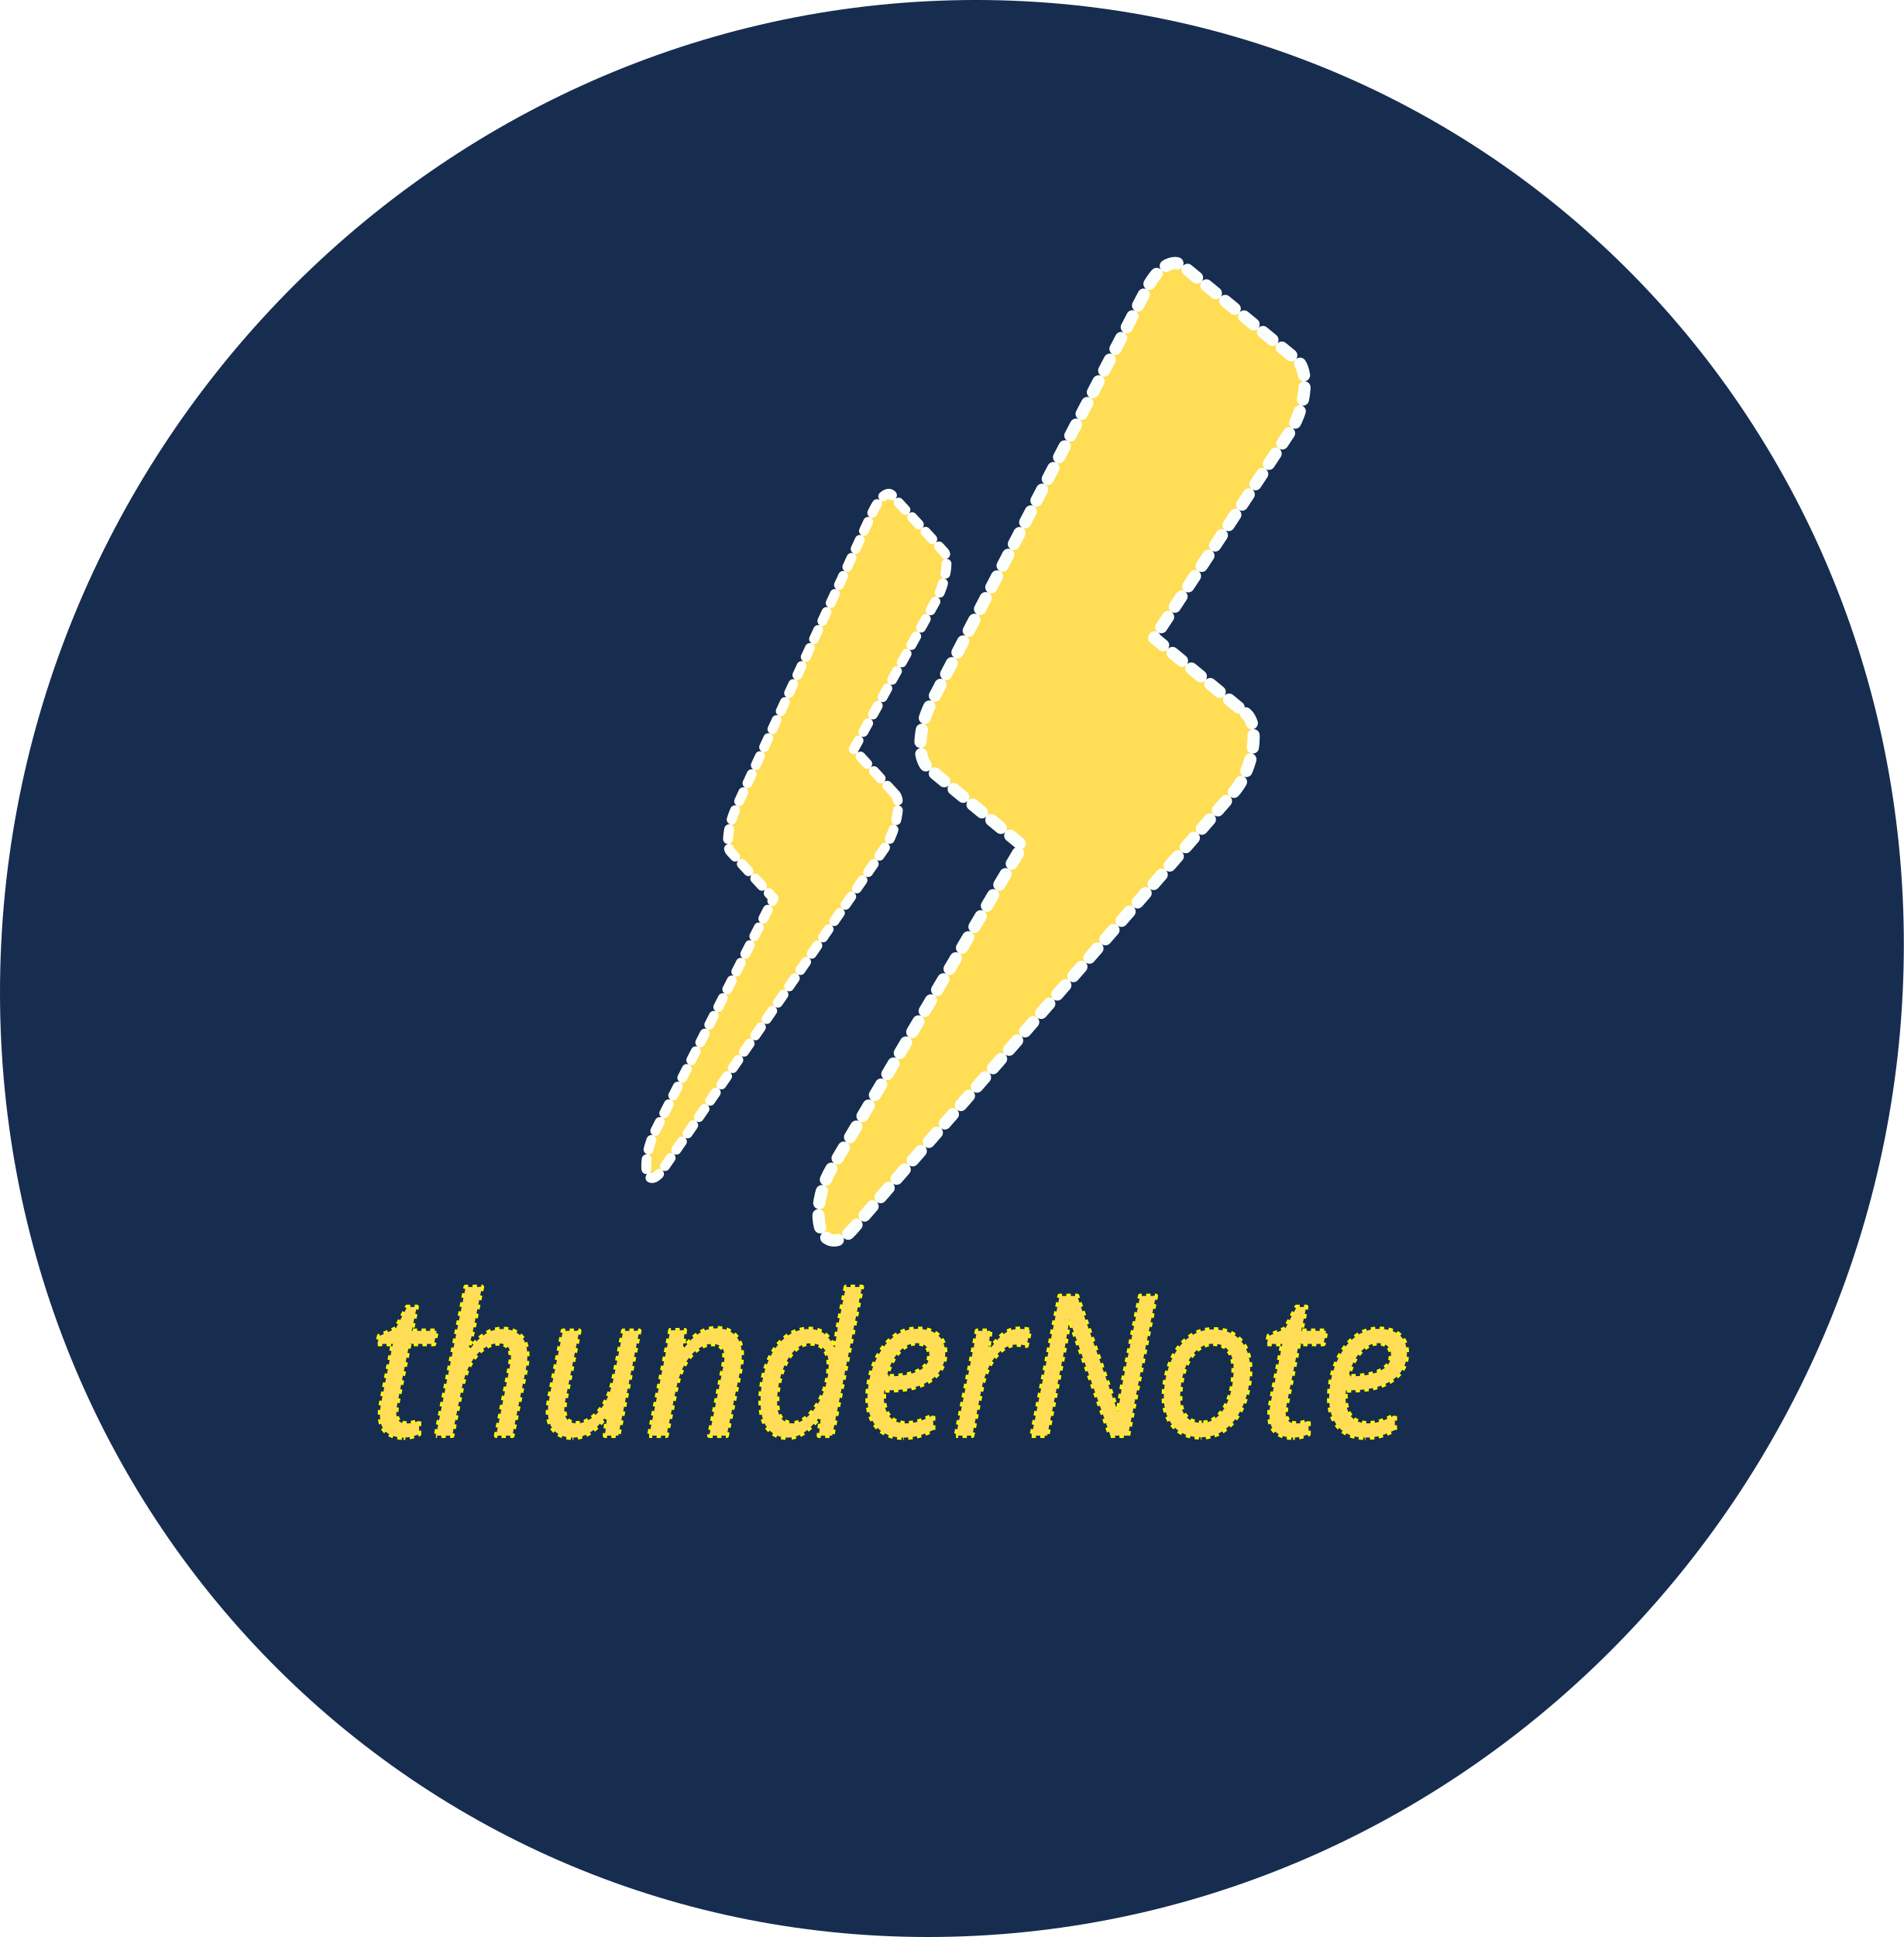
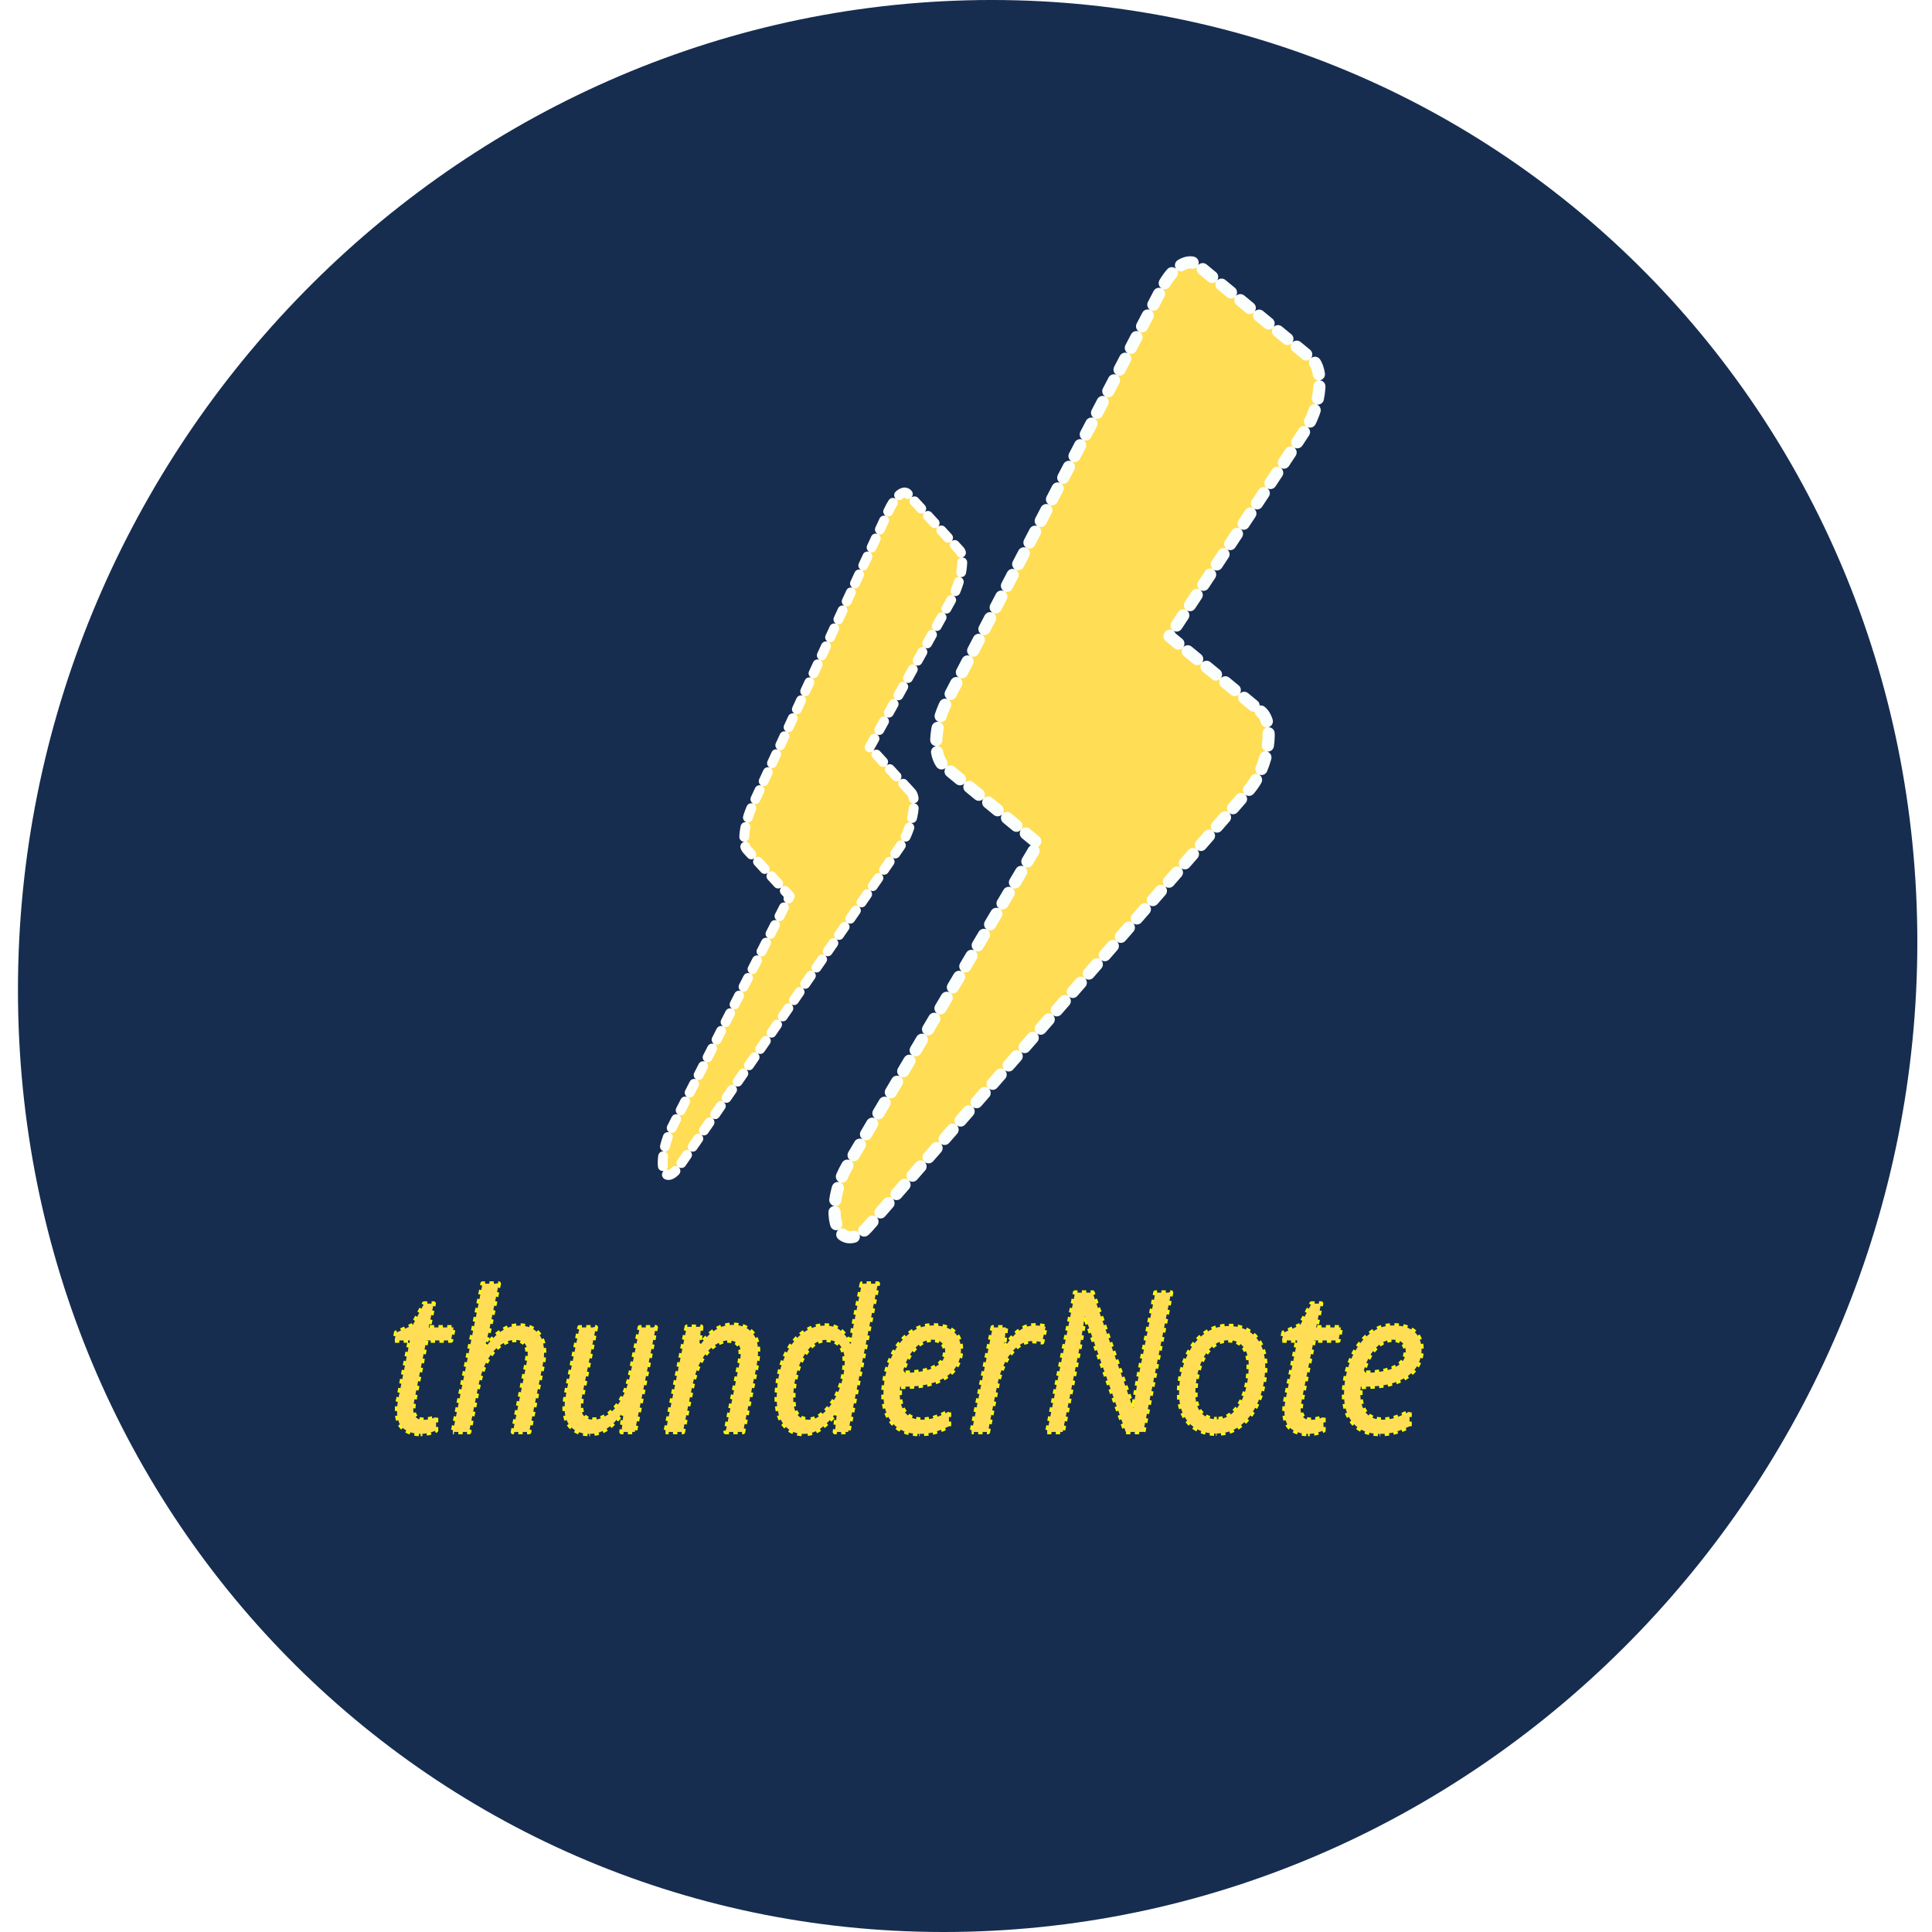
- <svg xmlns="http://www.w3.org/2000/svg" aria-hidden="true" data-prefix="fas" data-icon="bolt" class="svg-inline--fa fa-bolt fa-w-10" role="img" viewBox="0 0 423.205 430.473" version="1.1" id="svg4" width="423.205" height="430.473" style="enable-background:new">
+ <svg xmlns="http://www.w3.org/2000/svg" aria-hidden="true" data-prefix="fas" data-icon="bolt" class="svg-inline--fa fa-bolt fa-w-10" role="img" viewBox="0 0 430.473 430.473" version="1.1" id="svg4" width="430.473" height="430.473" style="enable-background:new">
  <defs id="defs8">
    <marker orient="auto" refY="0" refX="0" id="Arrow1Mstart" style="overflow:visible">
      <path id="path4540" d="M 0,0 5,-5 -12.5,0 5,5 Z" style="fill:#ffdd55;fill-opacity:1;fill-rule:evenodd;stroke:#cf9d00;stroke-width:1pt;stroke-opacity:1" transform="matrix(0.4,0,0,0.4,4,0)" />
    </marker>
    <marker orient="auto" refY="0" refX="0" id="marker4818" style="overflow:visible">
      <path id="path4816" d="M 0,0 5,-5 -12.5,0 5,5 Z" style="fill:#ffdd55;fill-opacity:1;fill-rule:evenodd;stroke:#cf9d00;stroke-width:1pt;stroke-opacity:1" transform="matrix(0.8,0,0,0.8,10,0)" />
    </marker>
    <marker orient="auto" refY="0" refX="0" id="Arrow1Lstart" style="overflow:visible">
      <path id="path4534" d="M 0,0 5,-5 -12.5,0 5,5 Z" style="fill:#ffdd55;fill-opacity:1;fill-rule:evenodd;stroke:#000000;stroke-width:1pt;stroke-opacity:1" transform="matrix(0.8,0,0,0.8,10,0)" />
    </marker>
  </defs>
-   <ellipse style="opacity:1;fill:#162d50;fill-opacity:1;fill-rule:evenodd;stroke:none;stroke-width:6.851;stroke-linejoin:round;stroke-miterlimit:4;stroke-dasharray:13.703, 6.851;stroke-dashoffset:0;stroke-opacity:1" id="path4844" cx="211.67" cy="220.571" rx="211.67" ry="215.17" transform="matrix(0.9996823,-0.02520342,0,1,0,0)" />
-   <path d="m 276.92,158.535 -20.345,-16.767 30.443,-46.216 c 3.391,-5.556 4.013,-13.283 1.246,-15.564 L 262.877,59.065 c -2.116,-1.744 -5.486,0.368 -7.871,4.94 l -48.044,92.249 c -2.879,5.538 -3.166,12.333 -0.61,14.44 l 20.926,17.246 -42.491,71.83 c -3.32,5.614 -3.802,13.073 -1.104,15.296 1.481,1.22 3.669,0.606 5.787,-1.823 l 84.739,-97.166 c 4.449,-5.068 5.973,-14.854 2.711,-17.542 z" id="path2" style="opacity:1;fill:#ffdd55;fill-opacity:1;stroke:#fbffff;stroke-width:2.716;stroke-linecap:round;stroke-linejoin:round;stroke-miterlimit:4;stroke-dasharray:2.716, 2.716;stroke-dashoffset:19.65;stroke-opacity:0.996" />
-   <text xml:space="preserve" style="font-style:italic;font-variant:normal;font-weight:bold;font-stretch:normal;font-size:42.252px;line-height:0;font-family:sans-serif;-inkscape-font-specification:'sans-serif Bold Italic';text-align:center;letter-spacing:0px;word-spacing:0px;text-anchor:middle;fill:#ffdd55;fill-opacity:1;fill-rule:evenodd;stroke:#ffff00;stroke-width:1;stroke-linecap:butt;stroke-linejoin:round;stroke-miterlimit:4;stroke-dasharray:1, 1;stroke-dashoffset:1.6;stroke-opacity:1;paint-order:markers stroke fill" x="220.252" y="310.09" id="text4872" transform="scale(0.9718973,1.028915)">
-     <tspan id="tspan4870" x="220.252" y="310.09" style="font-style:italic;font-variant:normal;font-weight:normal;font-stretch:normal;line-height:0;font-family:sans-serif;-inkscape-font-specification:'sans-serif Italic';text-align:center;text-anchor:middle;fill-rule:evenodd;stroke:#ffff00;stroke-width:1;stroke-linecap:butt;stroke-linejoin:round;stroke-miterlimit:4;stroke-dasharray:1, 1;stroke-dashoffset:1.6;stroke-opacity:1;paint-order:markers stroke fill">thunderNote</tspan>
+   <ellipse style="opacity:1;fill:#162d50;fill-opacity:1;fill-rule:evenodd;stroke:none;stroke-width:6.851;stroke-linejoin:round;stroke-miterlimit:4;stroke-dasharray:13.703, 6.851;stroke-dashoffset:0;stroke-opacity:1" id="path4844" cx="215.671" cy="220.672" rx="211.67" ry="215.17" transform="matrix(0.9996823,-0.02520342,0,1,0,0)" />
+   <path d="m 280.92,158.535 -20.345,-16.767 30.443,-46.216 c 3.391,-5.556 4.013,-13.283 1.246,-15.564 L 266.877,59.065 c -2.116,-1.744 -5.486,0.368 -7.871,4.94 l -48.044,92.249 c -2.879,5.538 -3.166,12.333 -0.61,14.44 l 20.926,17.246 -42.491,71.83 c -3.32,5.614 -3.802,13.073 -1.104,15.296 1.481,1.22 3.669,0.606 5.787,-1.823 l 84.739,-97.166 c 4.449,-5.068 5.973,-14.854 2.711,-17.542 z" id="path2" style="opacity:1;fill:#ffdd55;fill-opacity:1;stroke:#fbffff;stroke-width:2.716;stroke-linecap:round;stroke-linejoin:round;stroke-miterlimit:4;stroke-dasharray:2.716, 2.716;stroke-dashoffset:19.65;stroke-opacity:0.996" />
+   <text xml:space="preserve" style="font-style:italic;font-variant:normal;font-weight:bold;font-stretch:normal;font-size:42.252px;line-height:0;font-family:sans-serif;-inkscape-font-specification:'sans-serif Bold Italic';text-align:center;letter-spacing:0px;word-spacing:0px;text-anchor:middle;fill:#ffdd55;fill-opacity:1;fill-rule:evenodd;stroke:#ffff00;stroke-width:1;stroke-linecap:butt;stroke-linejoin:round;stroke-miterlimit:4;stroke-dasharray:1, 1;stroke-dashoffset:1.6;stroke-opacity:1;paint-order:markers stroke fill" x="224.367" y="310.09" id="text4872" transform="scale(0.9718973,1.028915)">
+     <tspan id="tspan4870" x="224.367" y="310.09" style="font-style:italic;font-variant:normal;font-weight:normal;font-stretch:normal;line-height:0;font-family:sans-serif;-inkscape-font-specification:'sans-serif Italic';text-align:center;text-anchor:middle;fill-rule:evenodd;stroke:#ffff00;stroke-width:1;stroke-linecap:butt;stroke-linejoin:round;stroke-miterlimit:4;stroke-dasharray:1, 1;stroke-dashoffset:1.6;stroke-opacity:1;paint-order:markers stroke fill">thunderNote</tspan>
  </text>
-   <path style="opacity:1;fill:#ffdd55;fill-opacity:1;stroke:#000000;stroke-width:2.206;stroke-linecap:round;stroke-linejoin:round;stroke-miterlimit:4;stroke-dasharray:2.206, 2.206;stroke-dashoffset:12.797;stroke-opacity:1" id="path4999" d="m 199.043,176.569 -9.266,-10.068 18.41,-33.265 c 2.076,-3.982 2.885,-9.259 1.625,-10.628 l -11.563,-12.563 c -0.964,-1.047 -2.81,0.599 -4.313,3.85 l -30.284,65.587 c -1.815,3.937 -2.394,8.561 -1.23,9.826 l 9.531,10.356 -26.162,51.394 c -2.044,4.017 -2.764,9.103 -1.536,10.438 0.674,0.733 1.825,0.177 3.056,-1.604 l 49.238,-71.259 c 2.583,-3.719 3.981,-10.449 2.495,-12.063 z" />
-   <path d="m 199.043,176.569 -9.266,-10.068 18.41,-33.265 c 2.076,-3.982 2.885,-9.259 1.625,-10.628 l -11.563,-12.563 c -0.964,-1.047 -2.81,0.599 -4.313,3.85 l -30.284,65.587 c -1.815,3.937 -2.394,8.561 -1.23,9.826 l 9.531,10.356 -26.162,51.394 c -2.044,4.017 -2.764,9.103 -1.536,10.438 0.674,0.733 1.825,0.177 3.056,-1.604 l 49.238,-71.259 c 2.583,-3.719 3.981,-10.449 2.495,-12.063 z" id="path5001" style="opacity:1;fill:#ffdd55;fill-opacity:1;stroke:#fffffe;stroke-width:2.206;stroke-linecap:round;stroke-linejoin:round;stroke-miterlimit:4;stroke-dasharray:2.206, 2.206;stroke-dashoffset:12.797;stroke-opacity:1" />
+   <path style="opacity:1;fill:#ffdd55;fill-opacity:1;stroke:#000000;stroke-width:2.206;stroke-linecap:round;stroke-linejoin:round;stroke-miterlimit:4;stroke-dasharray:2.206, 2.206;stroke-dashoffset:12.797;stroke-opacity:1" id="path4999" d="m 203.043,176.569 -9.266,-10.068 18.41,-33.265 c 2.076,-3.982 2.885,-9.259 1.625,-10.628 l -11.563,-12.563 c -0.964,-1.047 -2.81,0.599 -4.313,3.85 l -30.284,65.587 c -1.815,3.937 -2.394,8.561 -1.23,9.826 l 9.531,10.356 -26.162,51.394 c -2.044,4.017 -2.764,9.103 -1.536,10.438 0.674,0.733 1.825,0.177 3.056,-1.604 l 49.238,-71.259 c 2.583,-3.719 3.981,-10.449 2.495,-12.063 z" />
+   <path d="m 203.043,176.569 -9.266,-10.068 18.41,-33.265 c 2.076,-3.982 2.885,-9.259 1.625,-10.628 l -11.563,-12.563 c -0.964,-1.047 -2.81,0.599 -4.313,3.85 l -30.284,65.587 c -1.815,3.937 -2.394,8.561 -1.23,9.826 l 9.531,10.356 -26.162,51.394 c -2.044,4.017 -2.764,9.103 -1.536,10.438 0.674,0.733 1.825,0.177 3.056,-1.604 l 49.238,-71.259 c 2.583,-3.719 3.981,-10.449 2.495,-12.063 z" id="path5001" style="opacity:1;fill:#ffdd55;fill-opacity:1;stroke:#fffffe;stroke-width:2.206;stroke-linecap:round;stroke-linejoin:round;stroke-miterlimit:4;stroke-dasharray:2.206, 2.206;stroke-dashoffset:12.797;stroke-opacity:1" />
</svg>
